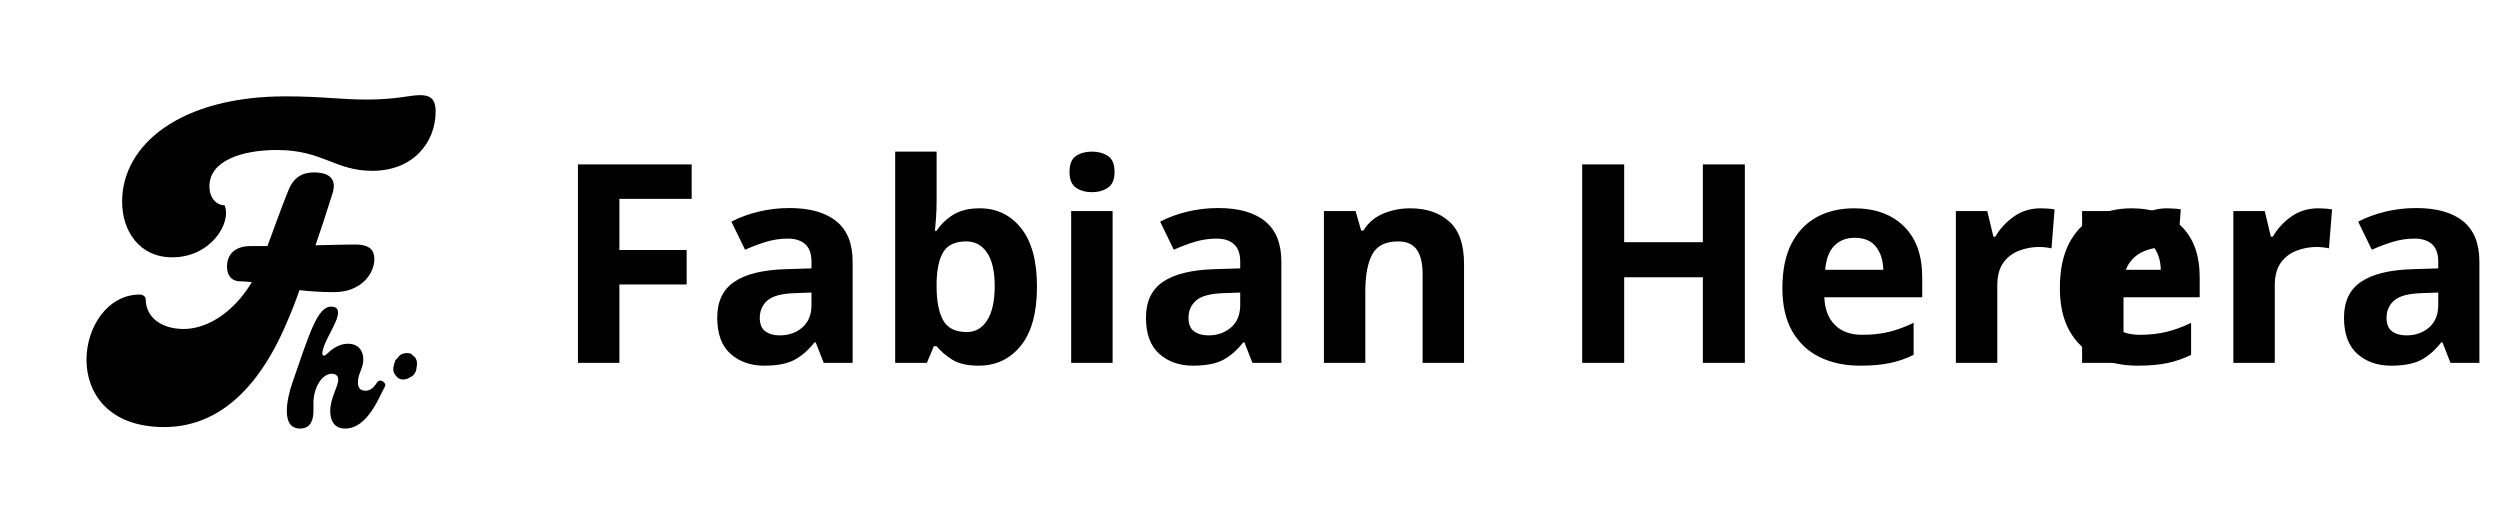
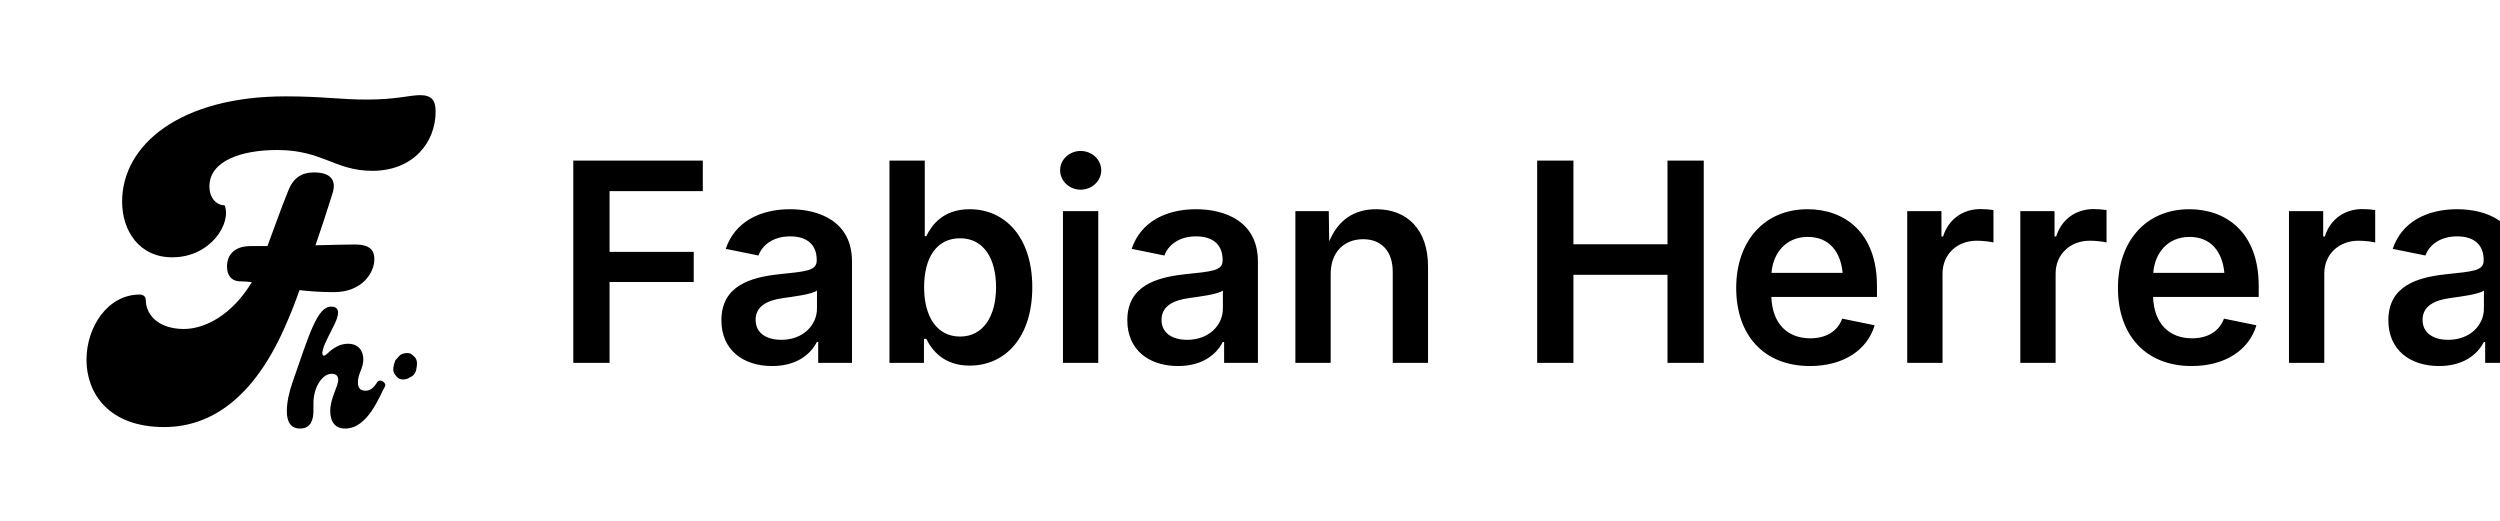
<svg xmlns="http://www.w3.org/2000/svg" width="100%" height="100%" viewBox="0 0 1920 400" version="1.1" xml:space="preserve" style="fill-rule:evenodd;clip-rule:evenodd;stroke-linejoin:round;stroke-miterlimit:2;">
  <g transform="matrix(1,0,0,1,12.3871,0)">
    <g id="dark-logo.svg" transform="matrix(0.656427,0,0,0.656427,185.905,203.97)">
      <g transform="matrix(1,0,0,1,-250,-250)">
        <g transform="matrix(1,0,0,1,285.477,440.653)">
          <g>
            <g>
              <path d="M13.5,0C26.583,0 29.167,-10.917 29.167,-21.042L29.167,-29.958C29.167,-47.625 39.083,-64.104 50.604,-64.104C55.167,-64.104 58.146,-61.708 58.146,-57.146C58.146,-49.021 48.813,-35.708 48.813,-20.646C48.813,-9.521 53.188,0 66.271,0C93.063,0 106.563,-38.5 112.917,-49.417C115.083,-53.187 107.146,-59.125 103.979,-54.375C100.021,-48.417 96.25,-44.25 90.292,-44.25C83.938,-44.25 81.167,-47.417 81.167,-54.167C81.167,-64.104 87.521,-70.437 87.521,-80.958C87.521,-90.875 81.75,-99.208 69.646,-99.208C60.917,-99.208 52.979,-95.042 45.646,-87.917C41.271,-83.542 38.104,-84.333 40.292,-92.479C42.667,-101.792 49.604,-112.521 54.771,-124.021C60.521,-136.729 58.146,-142.667 50,-142.667C33.938,-142.667 24.813,-112.312 4.771,-54.375C0.792,-43.062 -1.979,-30.562 -1.979,-20.437C-1.979,-8.729 1.979,0 13.5,0Z" style="fill-rule:nonzero;" />
            </g>
          </g>
        </g>
        <g>
          <g>
            <clipPath id="_clip1">
              <path d="M422.016,389.005L401.599,370.807L422.396,347.469L442.813,365.667L422.016,389.005Z" />
            </clipPath>
            <g clip-path="url(#_clip1)">
              <g>
                <clipPath id="_clip2">
                  <path d="M422.016,389.005L401.599,370.807L422.396,347.469L442.813,365.667L422.016,389.005Z" />
                </clipPath>
                <g clip-path="url(#_clip2)">
                  <path d="M412.552,380.568C413.016,380.979 413.563,381.385 414.286,381.865C415.016,382.349 415.865,382.693 416.661,382.911C417.411,383.083 418.161,383.172 418.776,383.224L418.729,383.182L418.818,383.177L418.901,383.172L419.078,383.161L419.125,383.203L419.036,383.208L419.125,383.203C419.74,383.255 420.172,383.229 420.609,383.208C421.13,383.177 421.604,383.104 422.036,382.995C422.599,382.917 423.198,382.708 423.932,382.536C424.703,382.318 425.26,382.068 425.771,381.859C426.365,381.563 426.823,381.146 427.323,380.766C427.453,380.719 427.536,380.714 427.667,380.661L427.797,380.609C428.219,380.411 428.646,380.214 429.068,380.01C429.875,379.573 430.583,378.964 431.208,378.448C431.745,377.938 432.245,377.474 432.641,376.839C433.047,376.292 433.531,375.563 433.964,374.708C434.349,373.901 434.615,373.146 434.786,372.391C435.026,371.198 435.219,369.964 435.406,368.734C435.432,368.427 435.5,368.073 435.526,367.766C435.776,366.005 435.865,364.516 435.698,363.125C435.615,362.474 435.521,361.563 435.25,360.661C434.99,359.938 434.682,359.167 434.203,358.411C433.521,357.224 432.589,356.146 431.432,355.031C431.292,354.911 431.203,354.828 431.063,354.703C430.604,354.292 429.958,353.719 429.151,353.328C428.927,353.214 428.708,353.182 428.479,353.063C428.396,353.068 428.302,352.984 428.214,352.99C428.083,352.953 427.948,352.917 427.818,352.88C427.417,352.776 427.016,352.667 426.62,352.557C425.776,352.385 424.859,352.307 424.115,352.307C423.375,352.307 422.635,352.396 421.984,352.474C421.12,352.615 420.344,352.833 419.526,353.01C418.755,353.229 417.984,353.536 417.141,354.021C416.505,354.365 415.964,354.786 415.417,355.208C414.745,355.688 414.078,356.25 413.458,356.849C412.839,357.453 412.26,358.01 411.854,358.557C411.365,359.109 410.969,359.833 410.578,360.641C410.266,361.271 410.042,361.979 409.865,362.646C409.786,362.828 409.75,362.958 409.672,363.141C409.411,363.896 409.193,364.609 409.01,365.271C408.833,366.026 408.656,366.688 408.521,367.396C408.38,368.016 408.255,368.807 408.125,369.604C408.036,370.349 408,371.224 408.047,372.094C408.094,372.88 408.271,373.698 408.49,374.474C408.708,375.245 409.146,375.964 409.443,376.557C409.776,377.104 410.161,377.693 410.677,378.318C411.292,379.115 411.807,379.74 412.359,380.229C412.37,380.406 412.464,380.484 412.552,380.568" style="fill-rule:nonzero;" />
                </g>
              </g>
            </g>
          </g>
        </g>
        <g transform="matrix(1,0,0,1,72.5256,419.257)">
          <g>
            <g>
              <path d="M366.792,-368.667C355.083,-368.667 338.688,-363.5 304.958,-363.5C272.625,-363.5 252.958,-367.25 209.396,-367.25C86.188,-367.25 18.271,-310.583 18.271,-244.062C18.271,-209.854 38.417,-178.937 76.833,-178.937C122.271,-178.937 146.625,-219.229 138.188,-239.833C127.875,-239.833 120.396,-249.208 120.396,-261.854C120.396,-291.833 157.854,-304.479 199.563,-304.479C252.958,-304.479 267,-280.125 311.042,-280.125C358.833,-280.125 385.063,-313.375 385.063,-349.458C385.063,-362.104 380.833,-368.667 366.792,-368.667ZM290.438,-193.937C280.125,-193.937 264.667,-193.458 244.521,-193C251.083,-212.208 257.646,-231.875 264.208,-252.958C269.354,-268.417 263.271,-278.25 242.646,-278.25C228.604,-278.25 218.292,-272.167 212.208,-255.771C204.229,-236.083 196.271,-213.604 188.313,-192.062L168.646,-192.062C149.438,-192.062 141,-181.75 141,-168.167C141,-158.333 145.688,-150.833 156.917,-150.833C161.146,-150.833 165.354,-150.375 170.042,-149.896C146.625,-111.021 114.771,-95.083 90.417,-95.083C63.708,-95.083 45.917,-109.146 45.917,-129.75C45.917,-133.042 42.625,-135.375 38.875,-135.375C1.396,-135.375 -23.417,-97.437 -23.417,-59.021C-23.417,-20.146 2.333,19.667 67.458,19.667C126,19.667 176.125,-19.208 211.729,-104.458C216.896,-116.167 221.563,-128.354 225.792,-140.542C237.958,-139.125 251.083,-138.187 266.063,-138.187C298.854,-138.187 313.375,-160.667 313.375,-176.604C313.375,-186.437 309.167,-193.937 290.438,-193.937Z" style="fill-rule:nonzero;" />
            </g>
          </g>
        </g>
      </g>
    </g>
    <g transform="matrix(1.48282,0,0,1.48282,-555.109,19.3852)">
      <g transform="matrix(144,0,0,144,1646.85,174.882)">
            </g>
-       <text x="652.387px" y="174.882px" style="font-family:'Gilroy-SemiBold', 'Gilroy';font-weight:600;font-size:144px;">Fabian Herr<tspan x="1426.39px 1510.19px 1556.13px " y="174.882px 174.882px 174.882px ">era</tspan>
-       </text>
+       <text x="652.387px" y="174.882px" style="font-family:'Gilroy-SemiBold', 'Gilroy', system-ui, -apple-system, sans-serif;font-weight:600;font-size:144px;fill:currentColor;">Fabian Herrera</text>
    </g>
  </g>
</svg>
